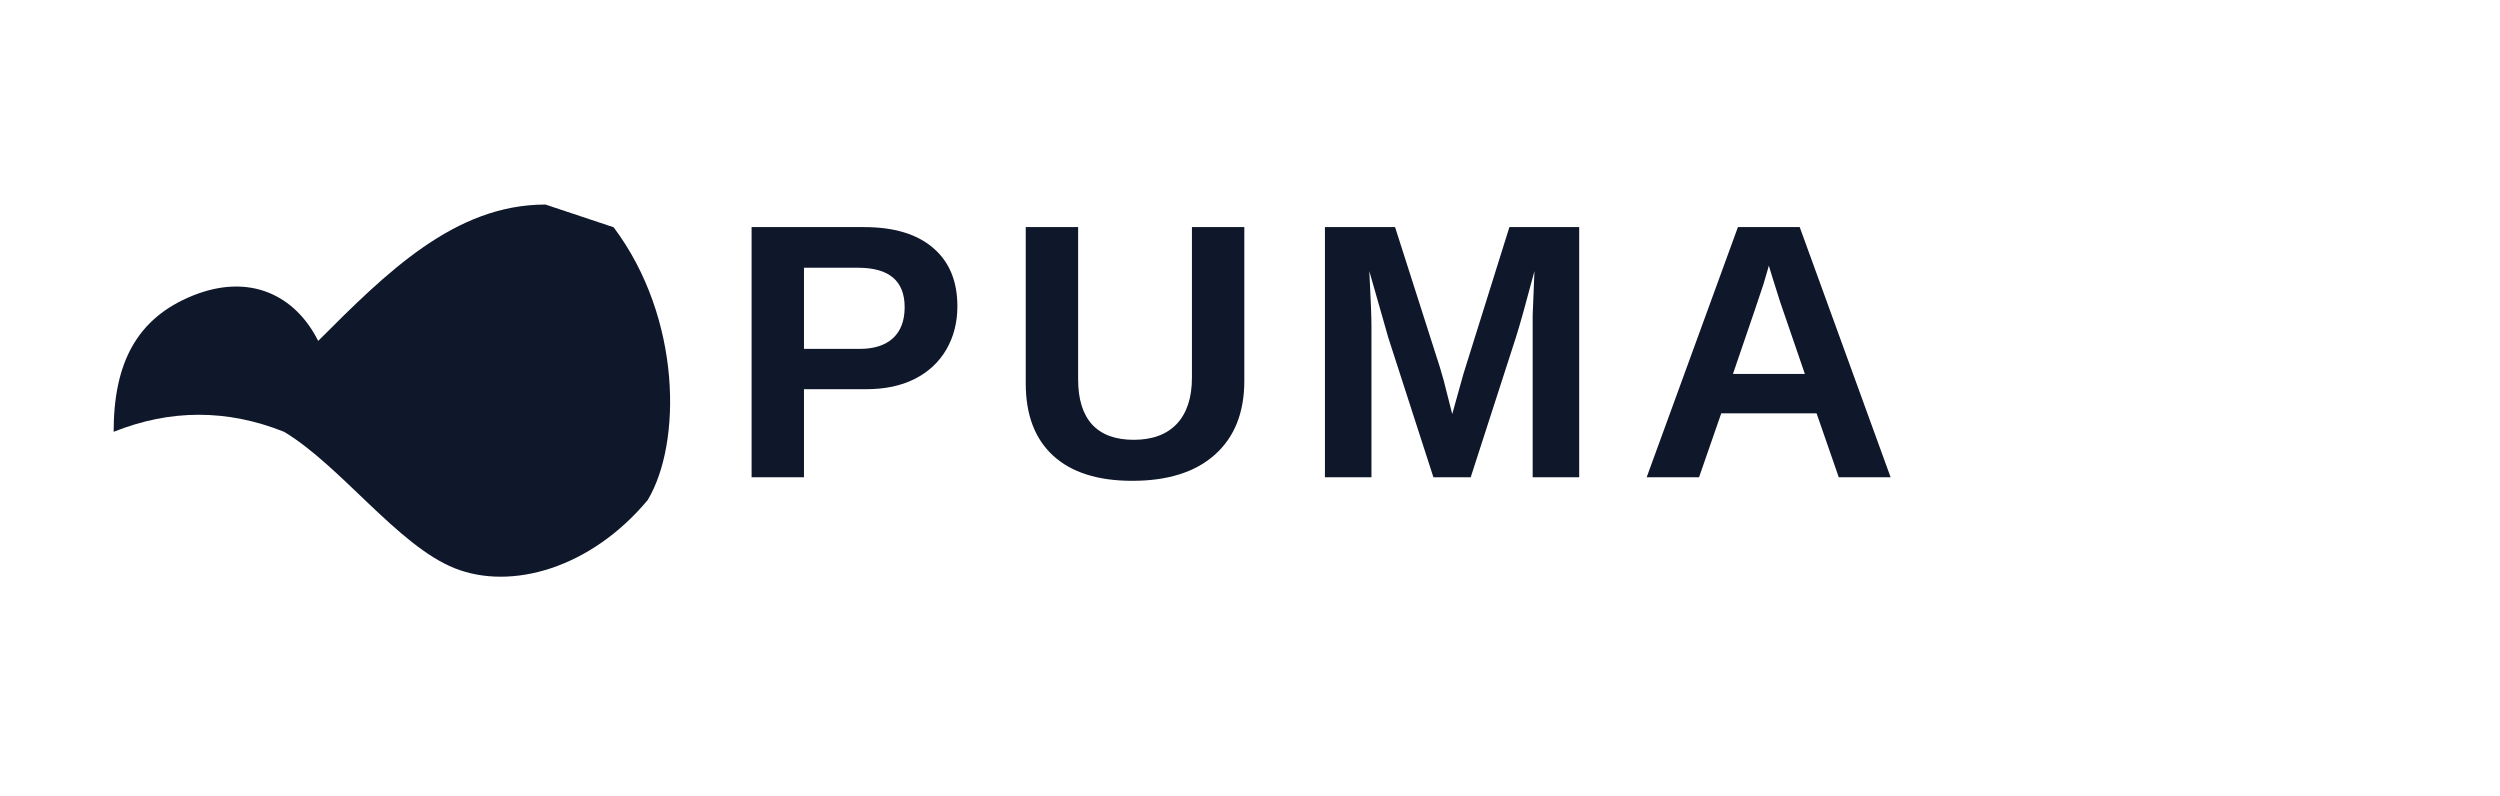
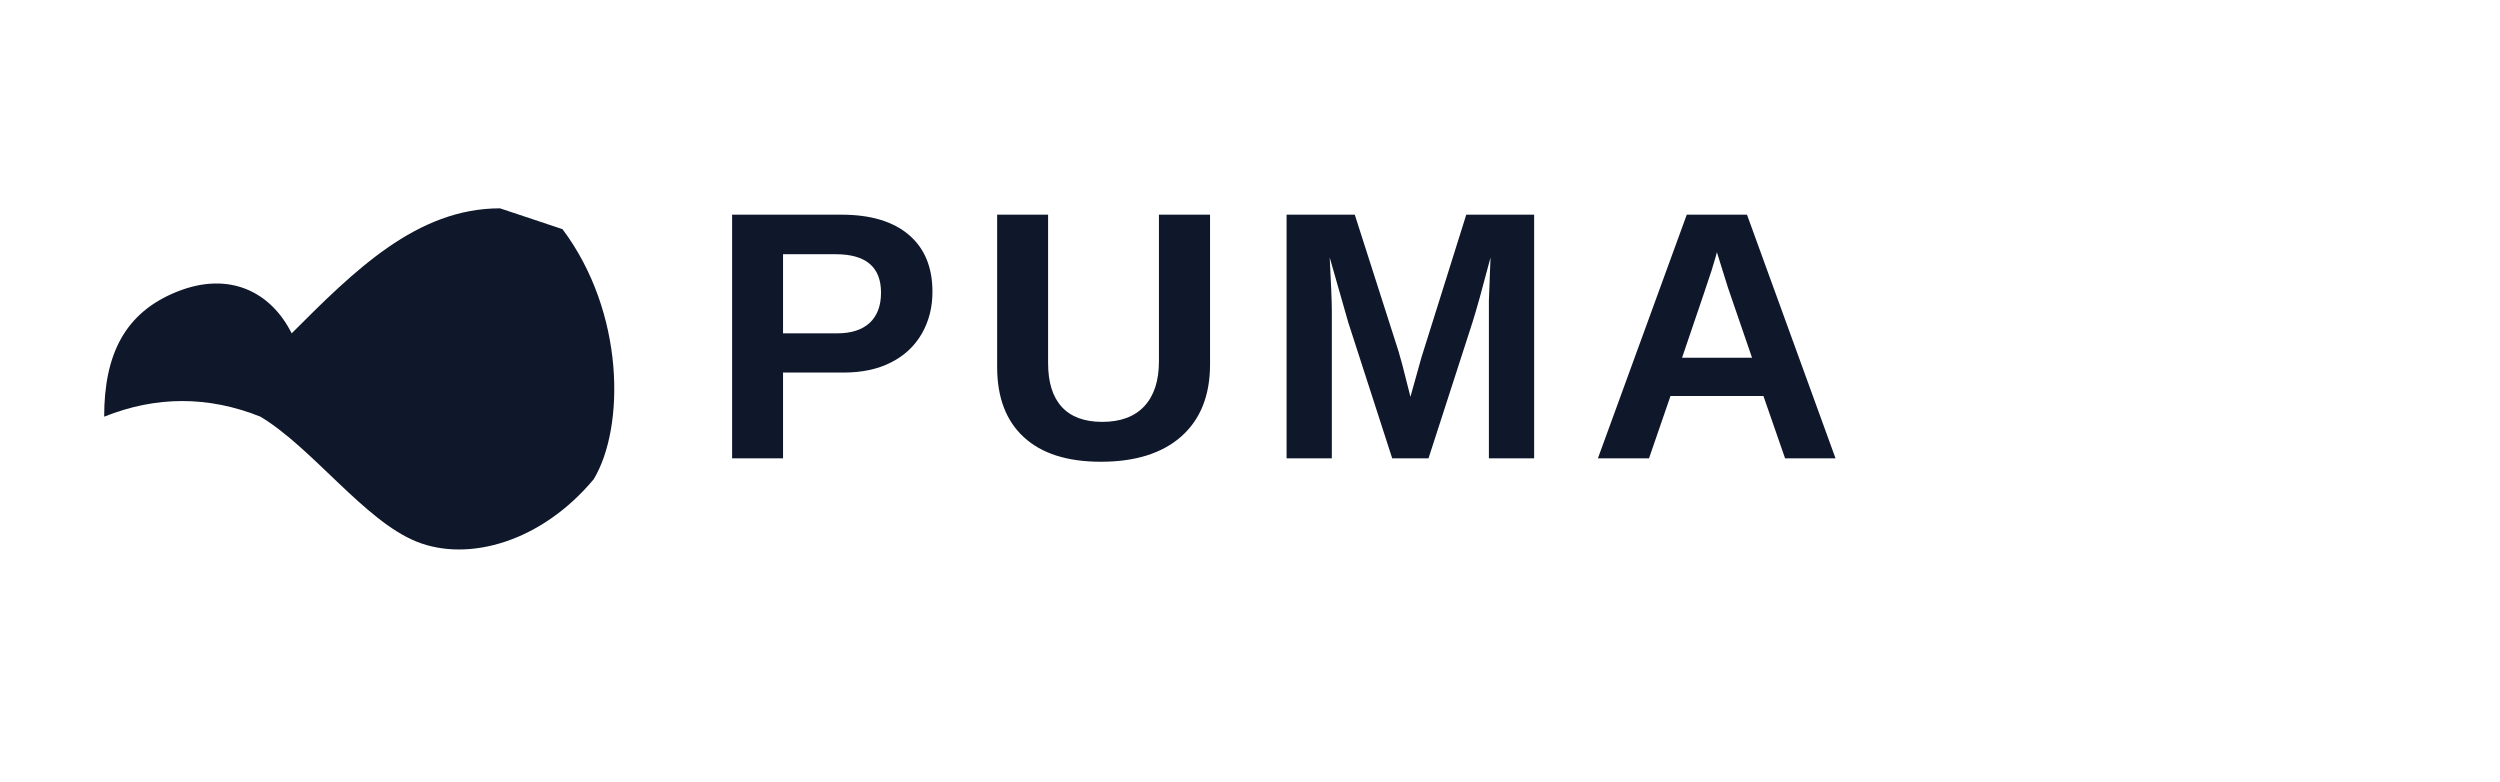
- <svg xmlns="http://www.w3.org/2000/svg" viewBox="0 0 220 70" width="100%" height="100%">
-   <g transform="translate(10, 14)">
+ <svg xmlns="http://www.w3.org/2000/svg" viewBox="0 0 240 75" width="100%" height="100%">
+   <g transform="translate(10, 16)">
    <path d="M 38 4 C 30 4 24 10 18 16 C 16 12 12 10 7 12 C 2 14 0 18 0 24 C 5 22 10 22 15 24 C 20 27 25 34 30 36 C 35 38 42 36 47 30 C 50 25 50 14 44 6 Z" fill="#0F172A" />
  </g>
-   <text x="64" y="42" font-family="Arial, sans-serif" font-weight="900" font-size="32" fill="#0F172A" letter-spacing="3">PUMA</text>
+   <text x="68" y="44" font-family="Arial, sans-serif" font-weight="900" font-size="34" fill="#0F172A" letter-spacing="3">PUMA</text>
</svg>
